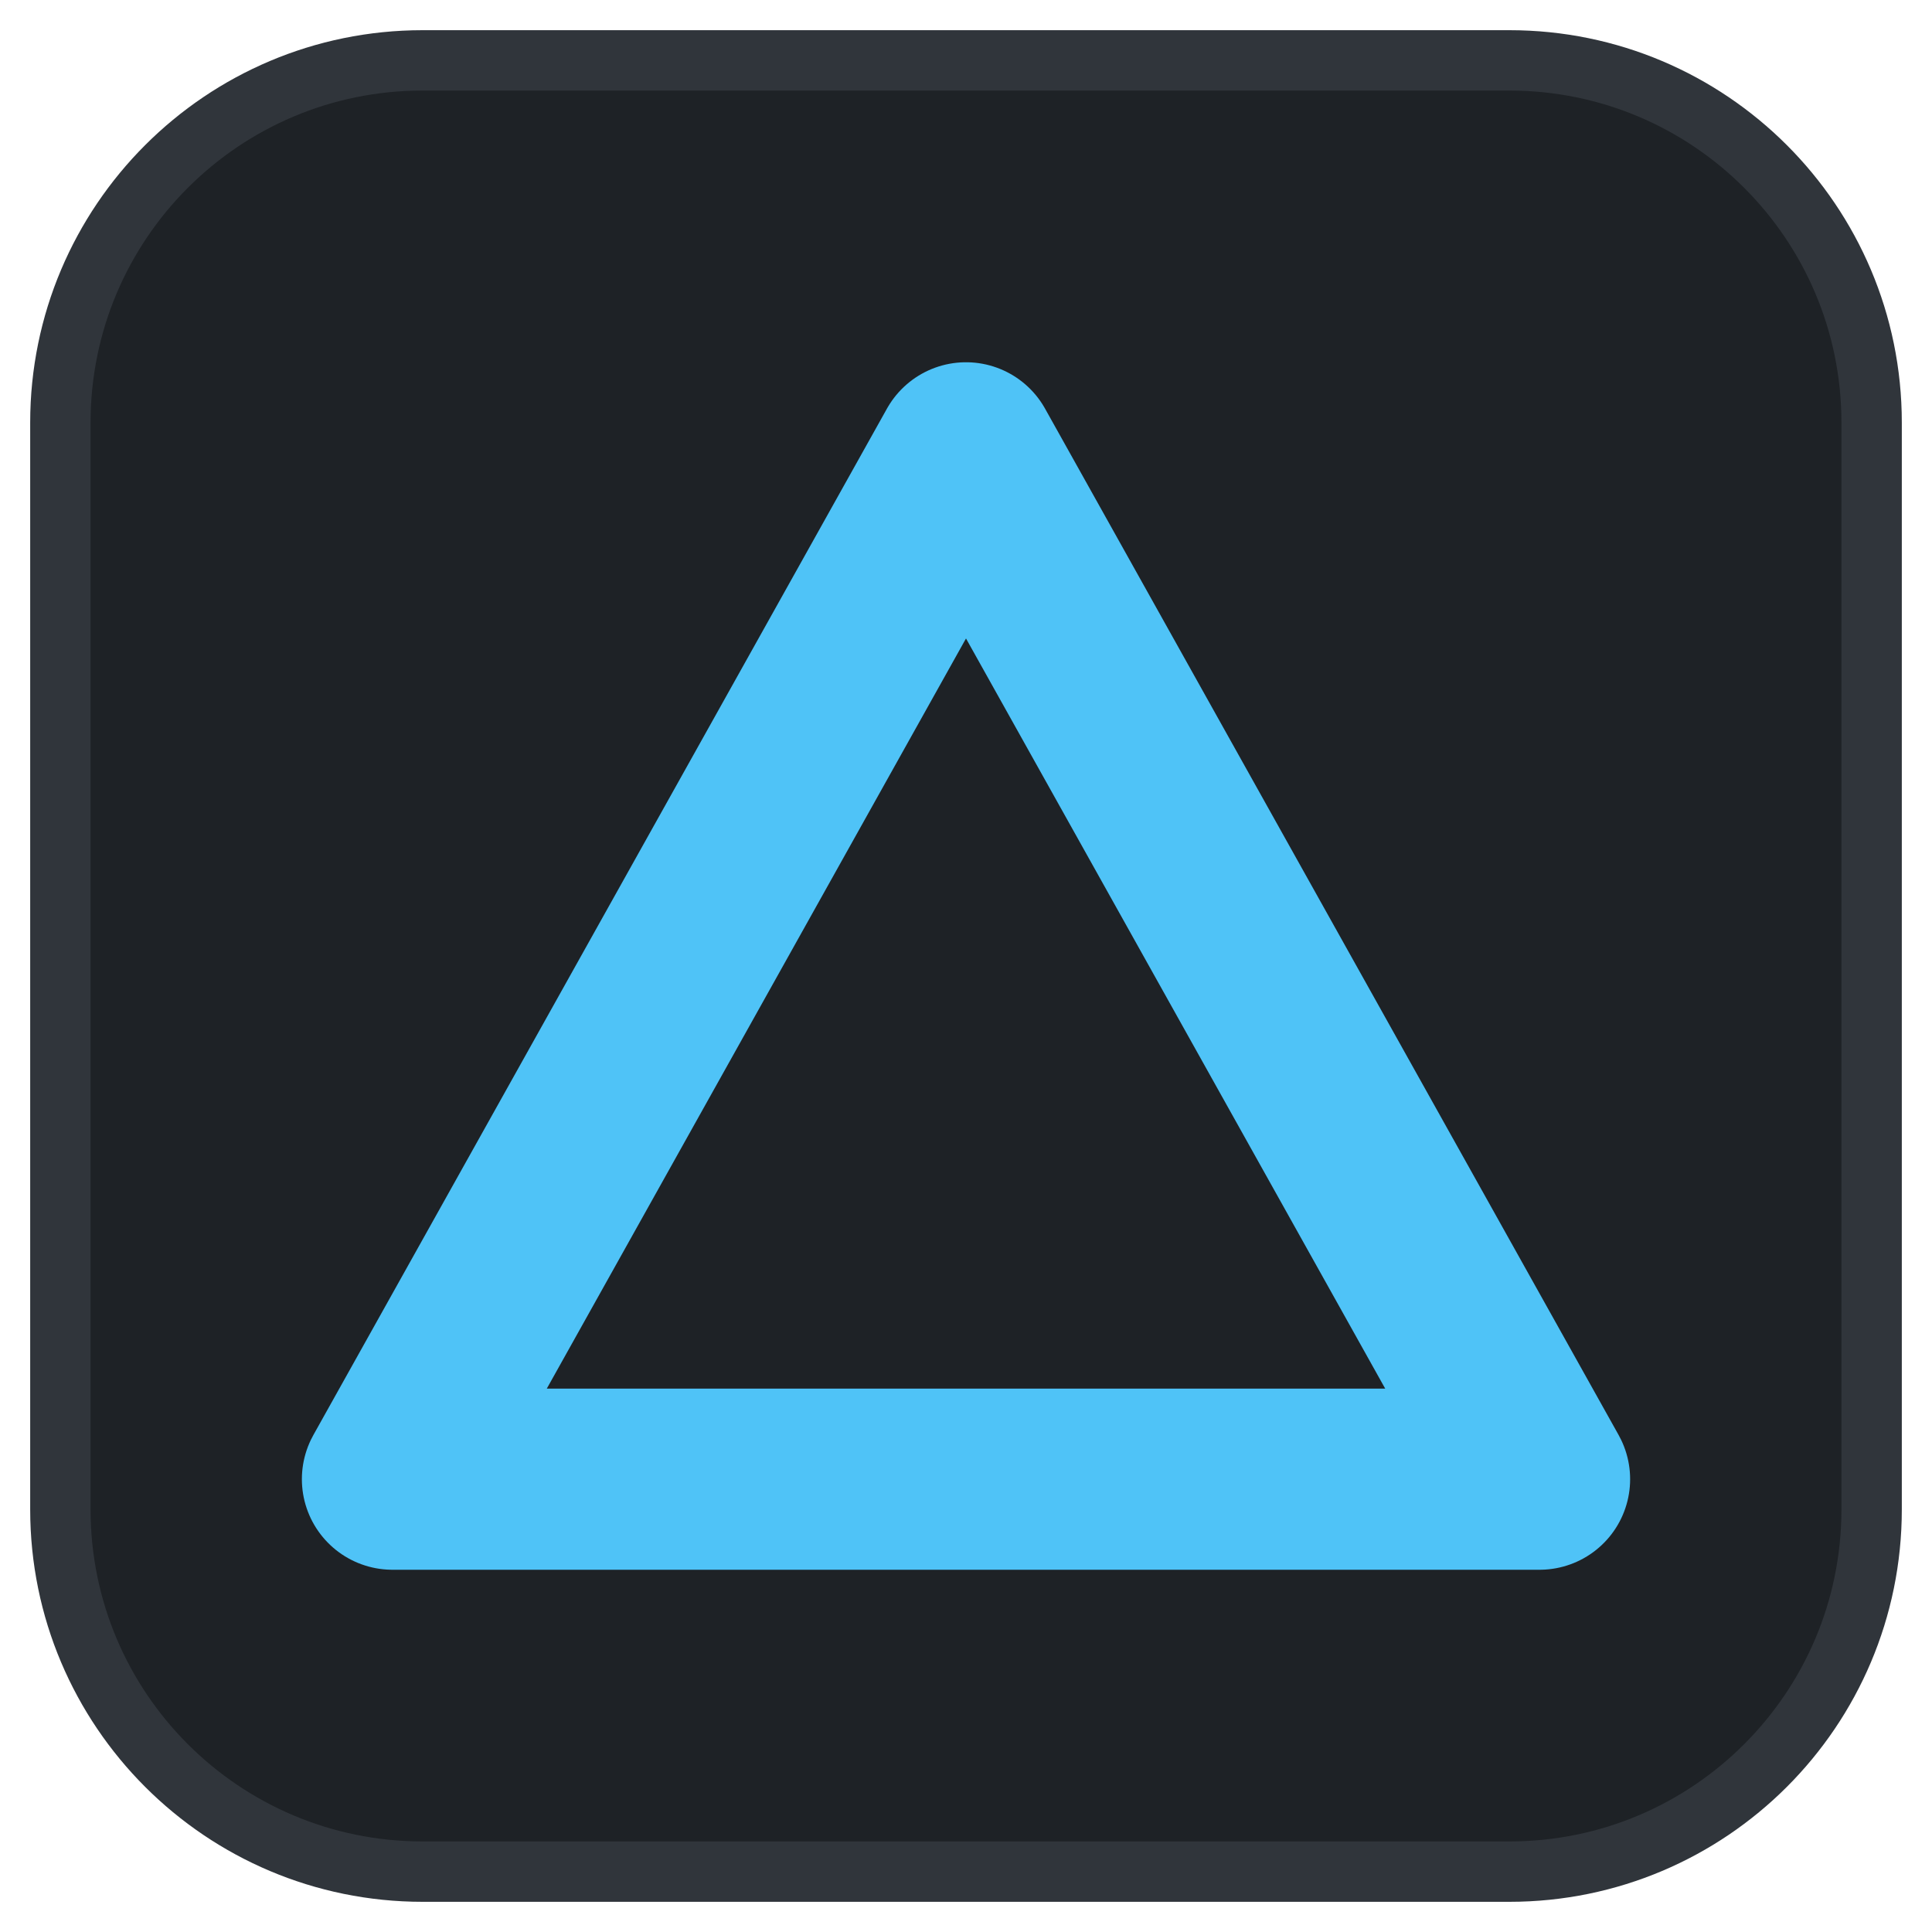
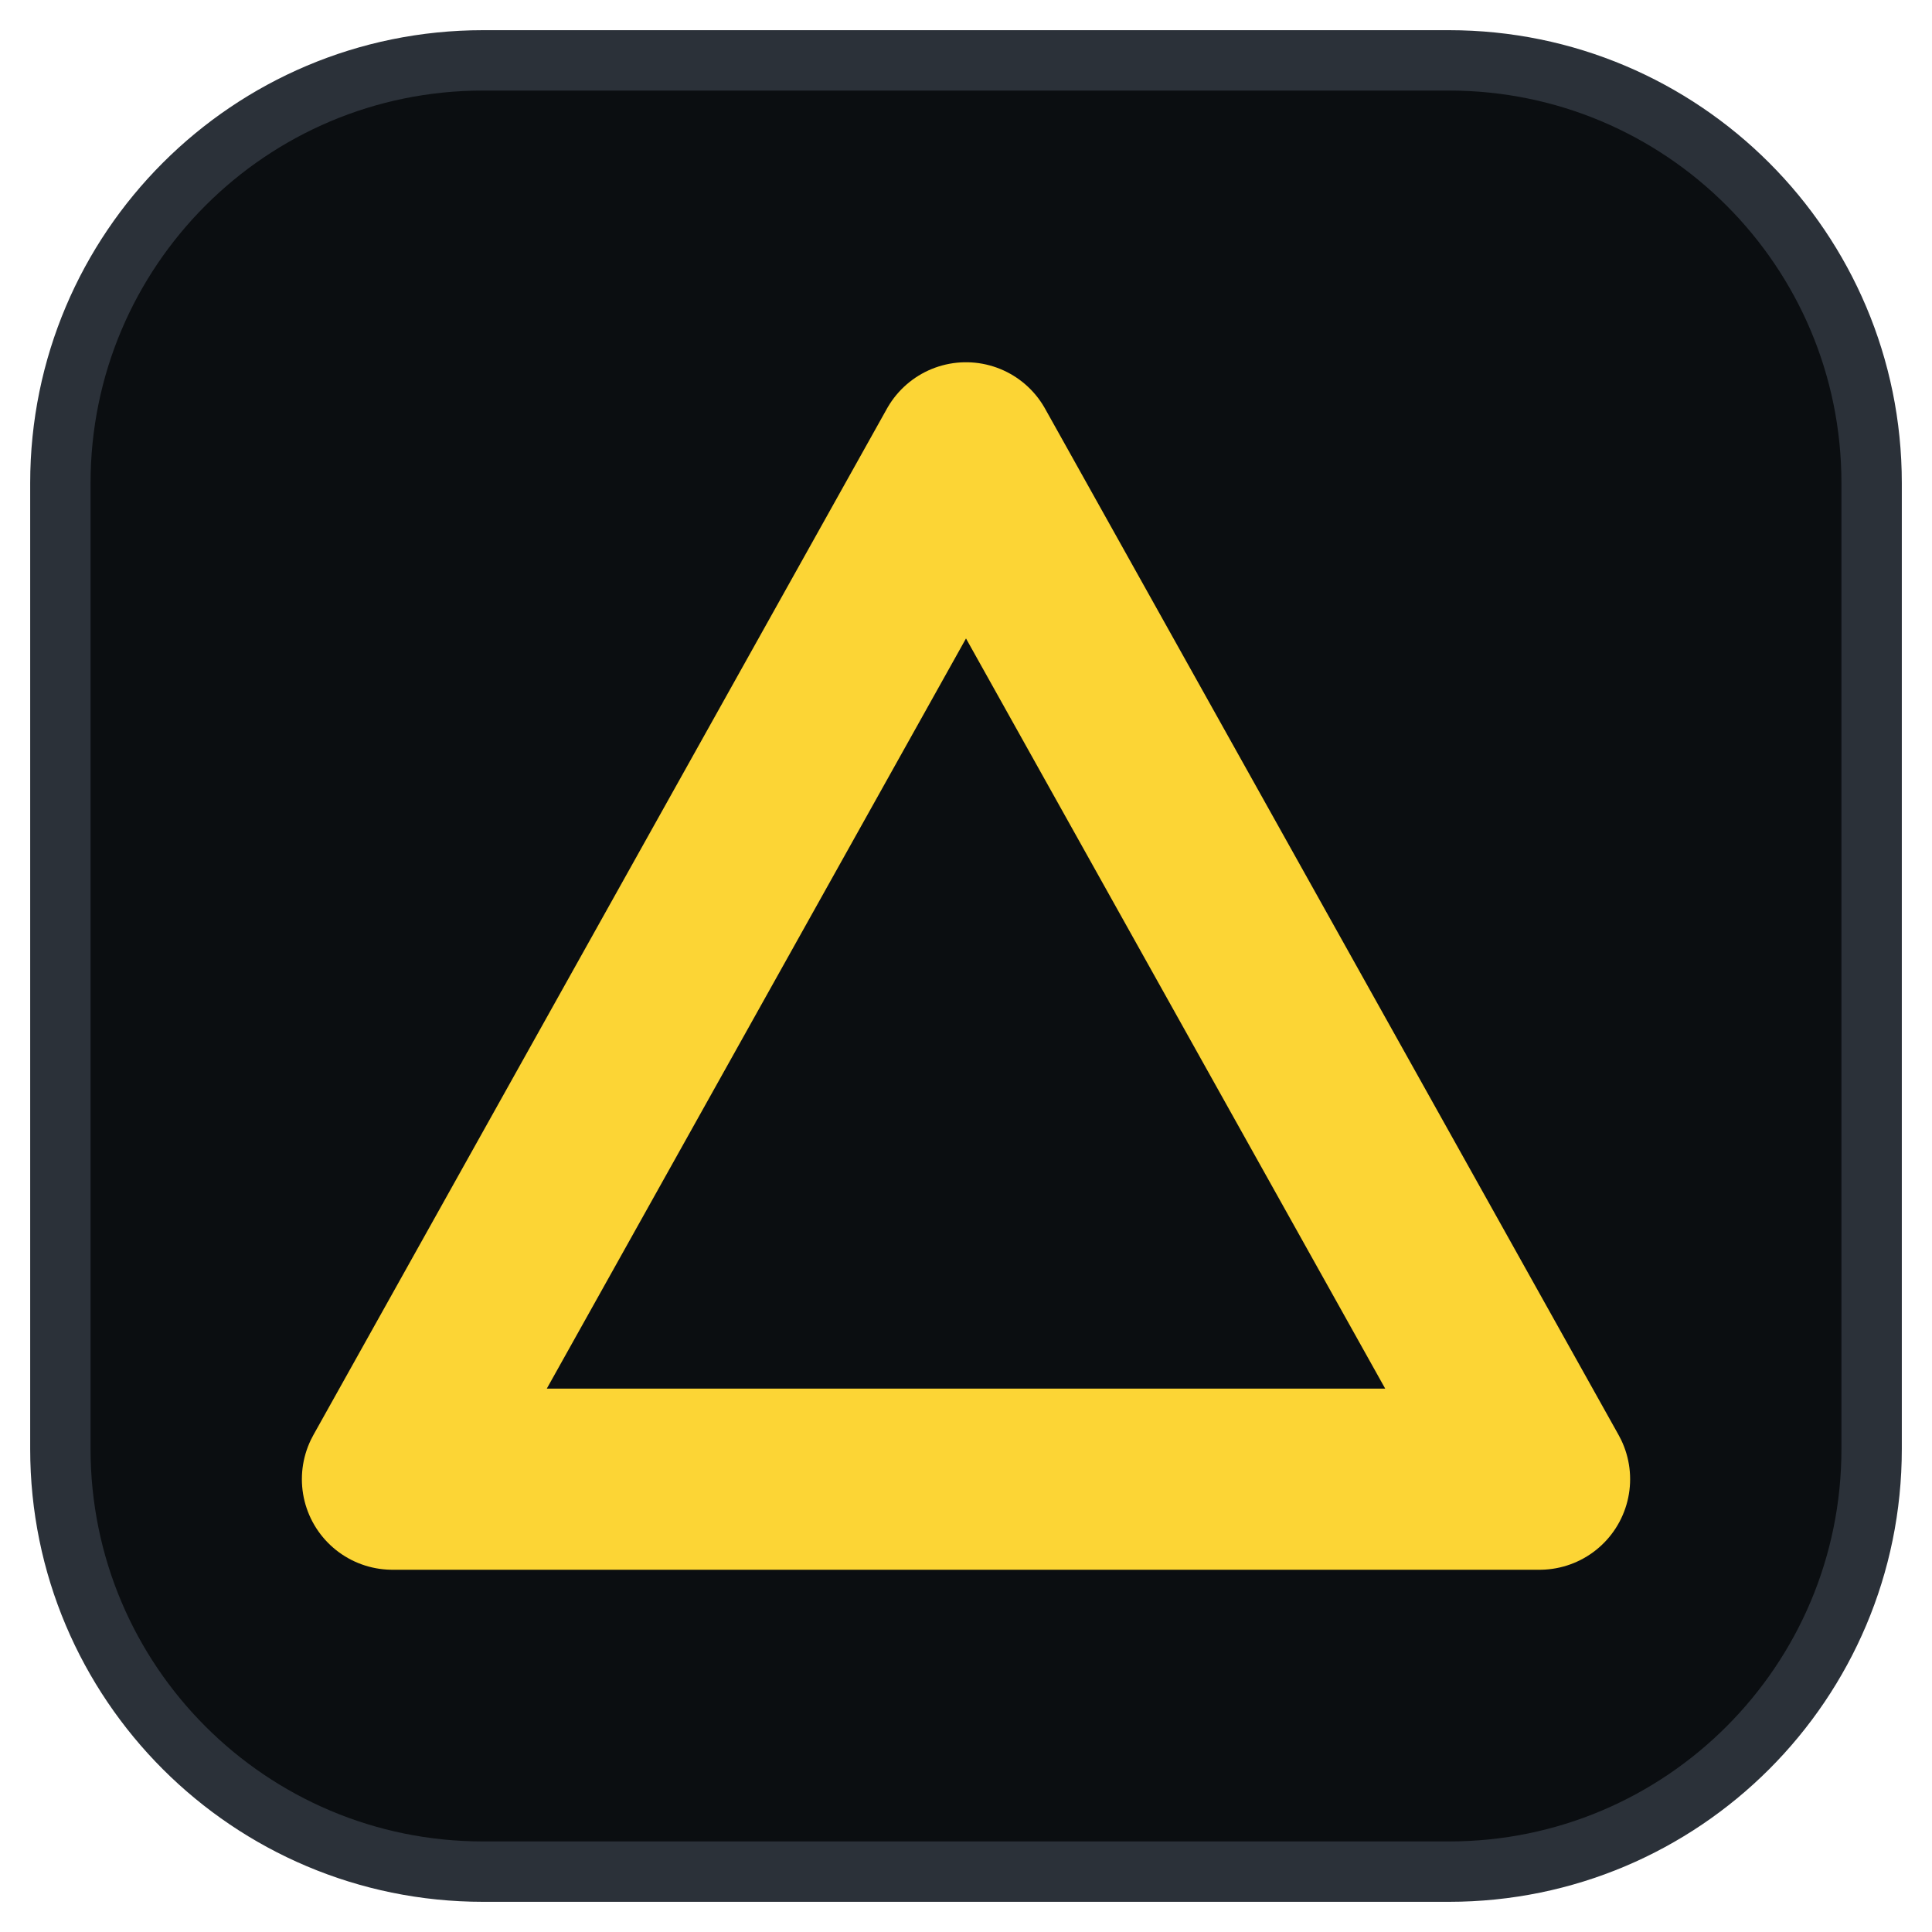
<svg xmlns="http://www.w3.org/2000/svg" width="64" height="64" viewBox="0 0 64 64">
-   <rect x="2" y="2" width="60" height="60" rx="12" fill="#1E2226" stroke="#30353B" stroke-width="2" />
-   <polygon points="32,15 51,49 13,49" fill="none" stroke="#4FC3F7" stroke-width="6" stroke-linejoin="round" stroke-linecap="round" />
+   <rect x="2" y="2" width="60" height="60" rx="14" fill="#0B0E11" stroke="#2B3139" stroke-width="2" />
+   <polygon points="32,15 51,49 13,49" fill="none" stroke="#FCD535" stroke-width="6" stroke-linejoin="round" stroke-linecap="round" />
</svg>
